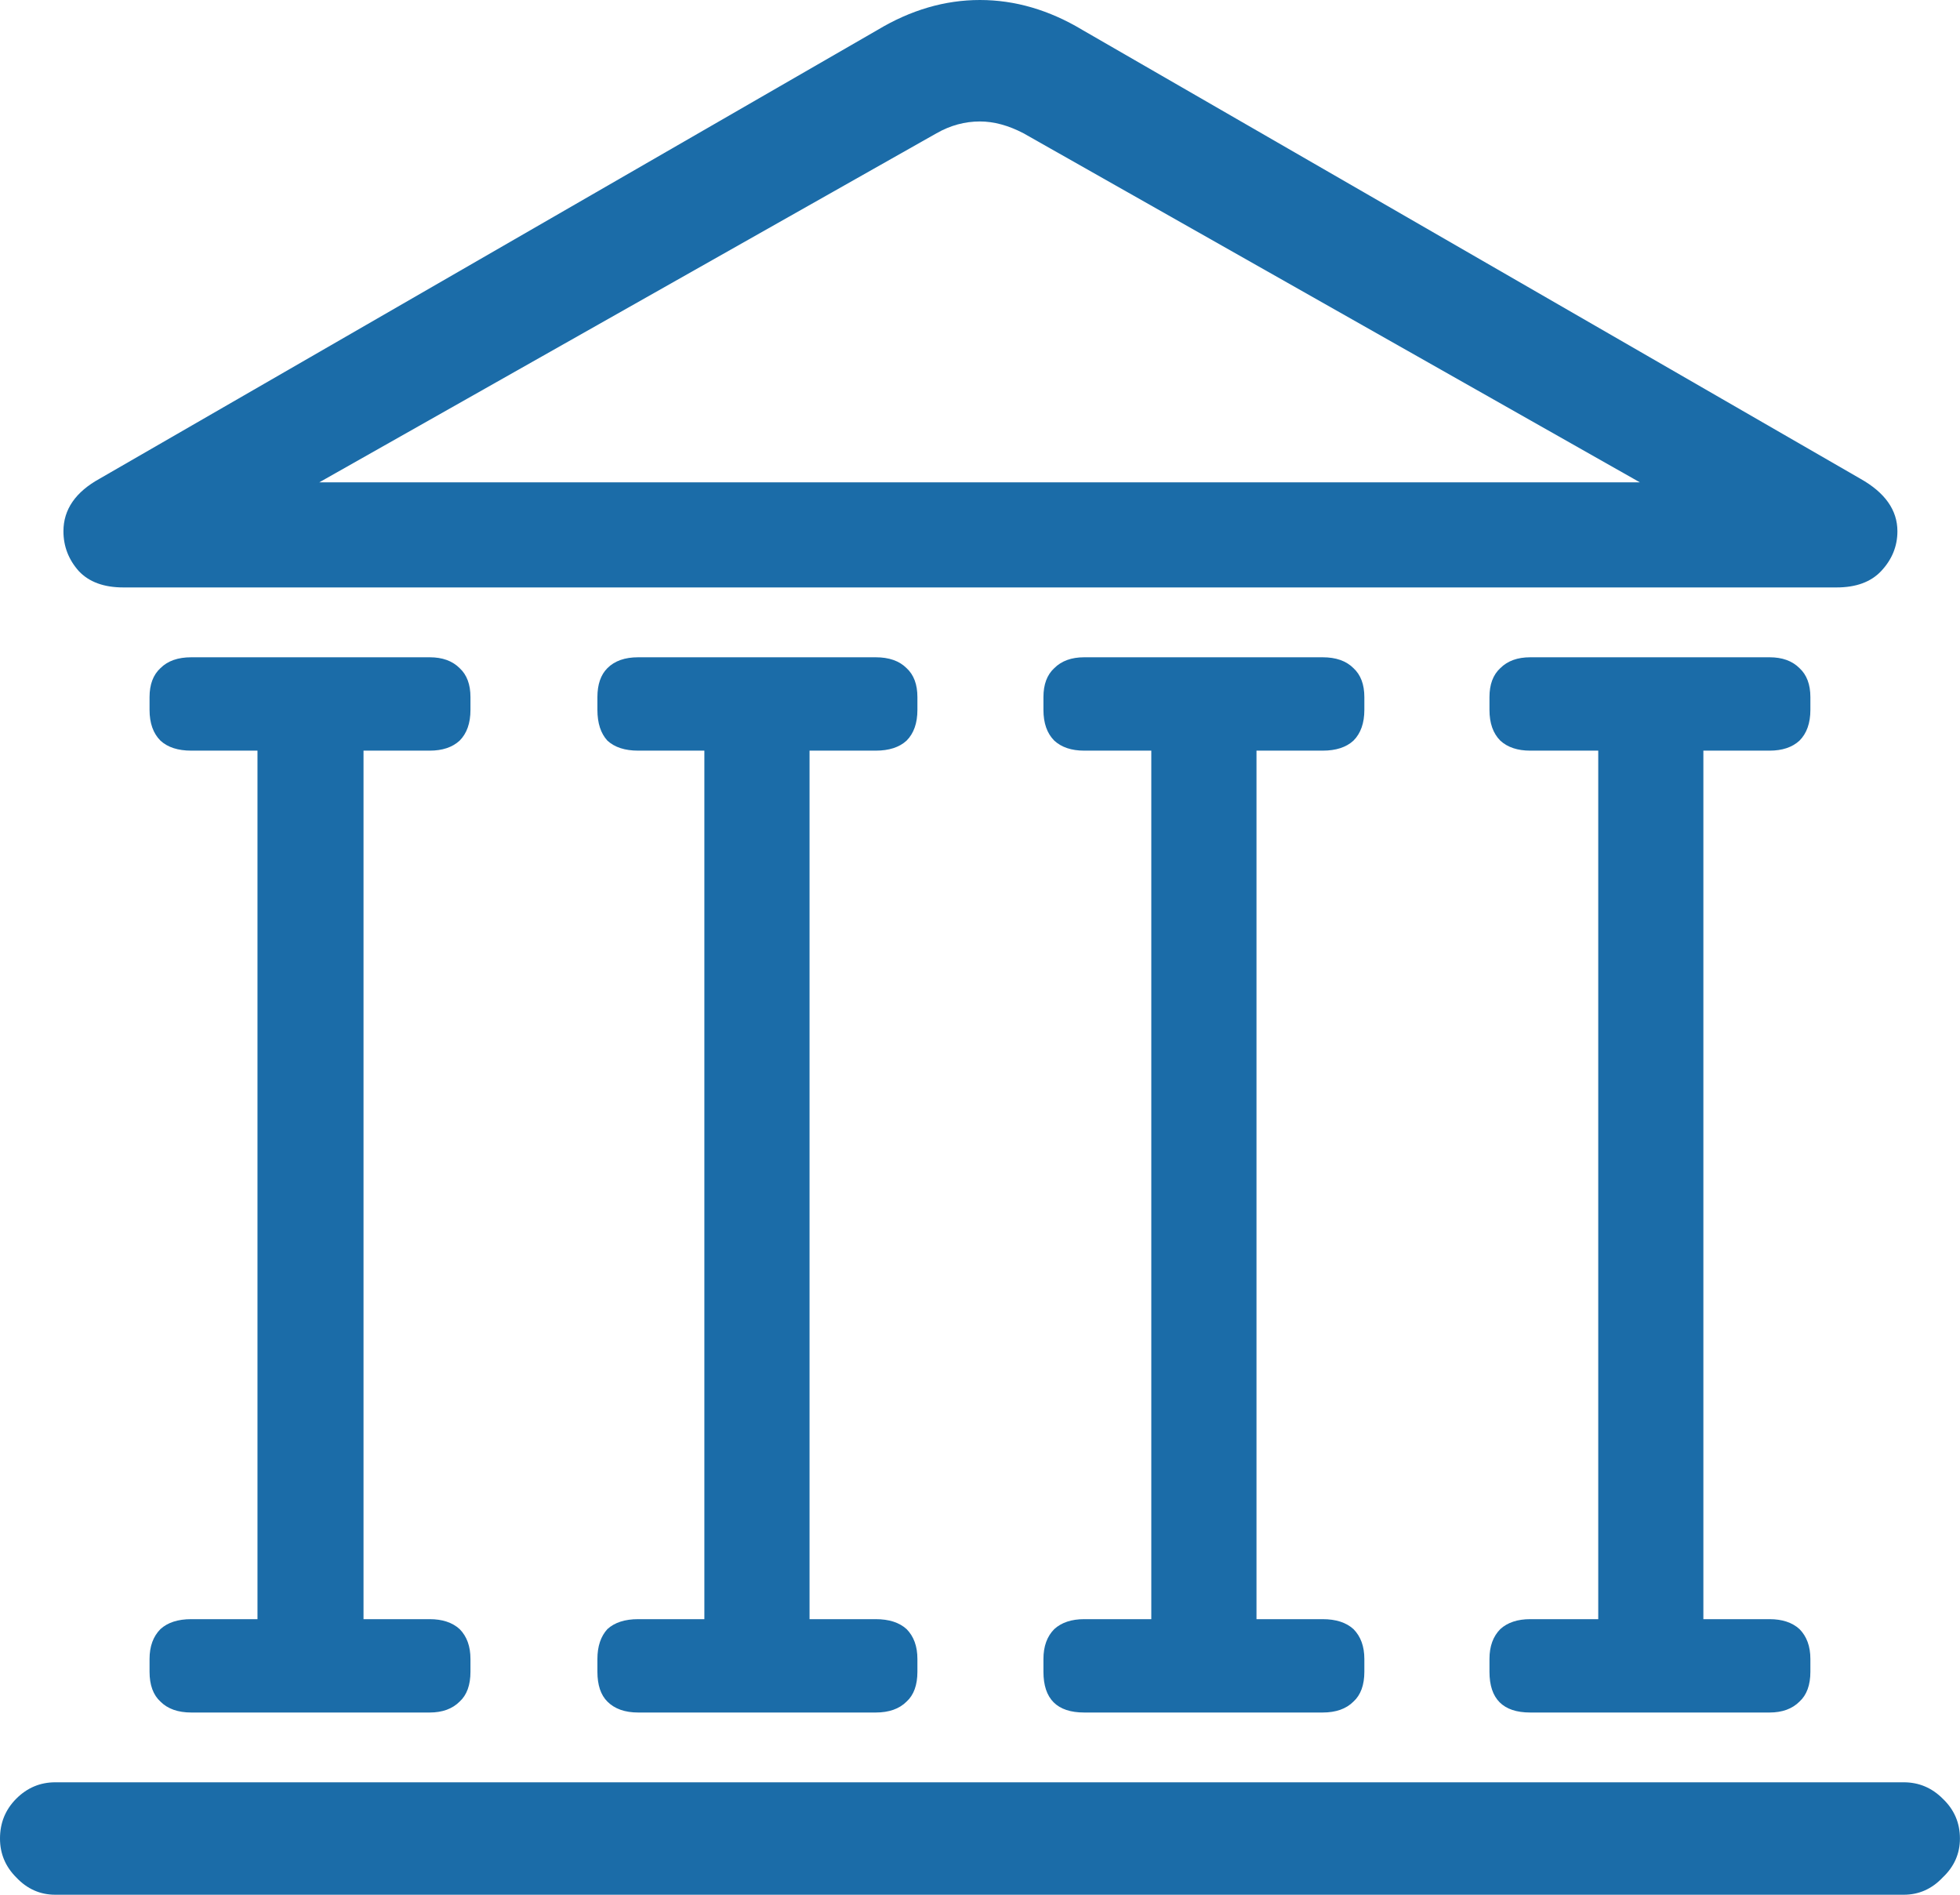
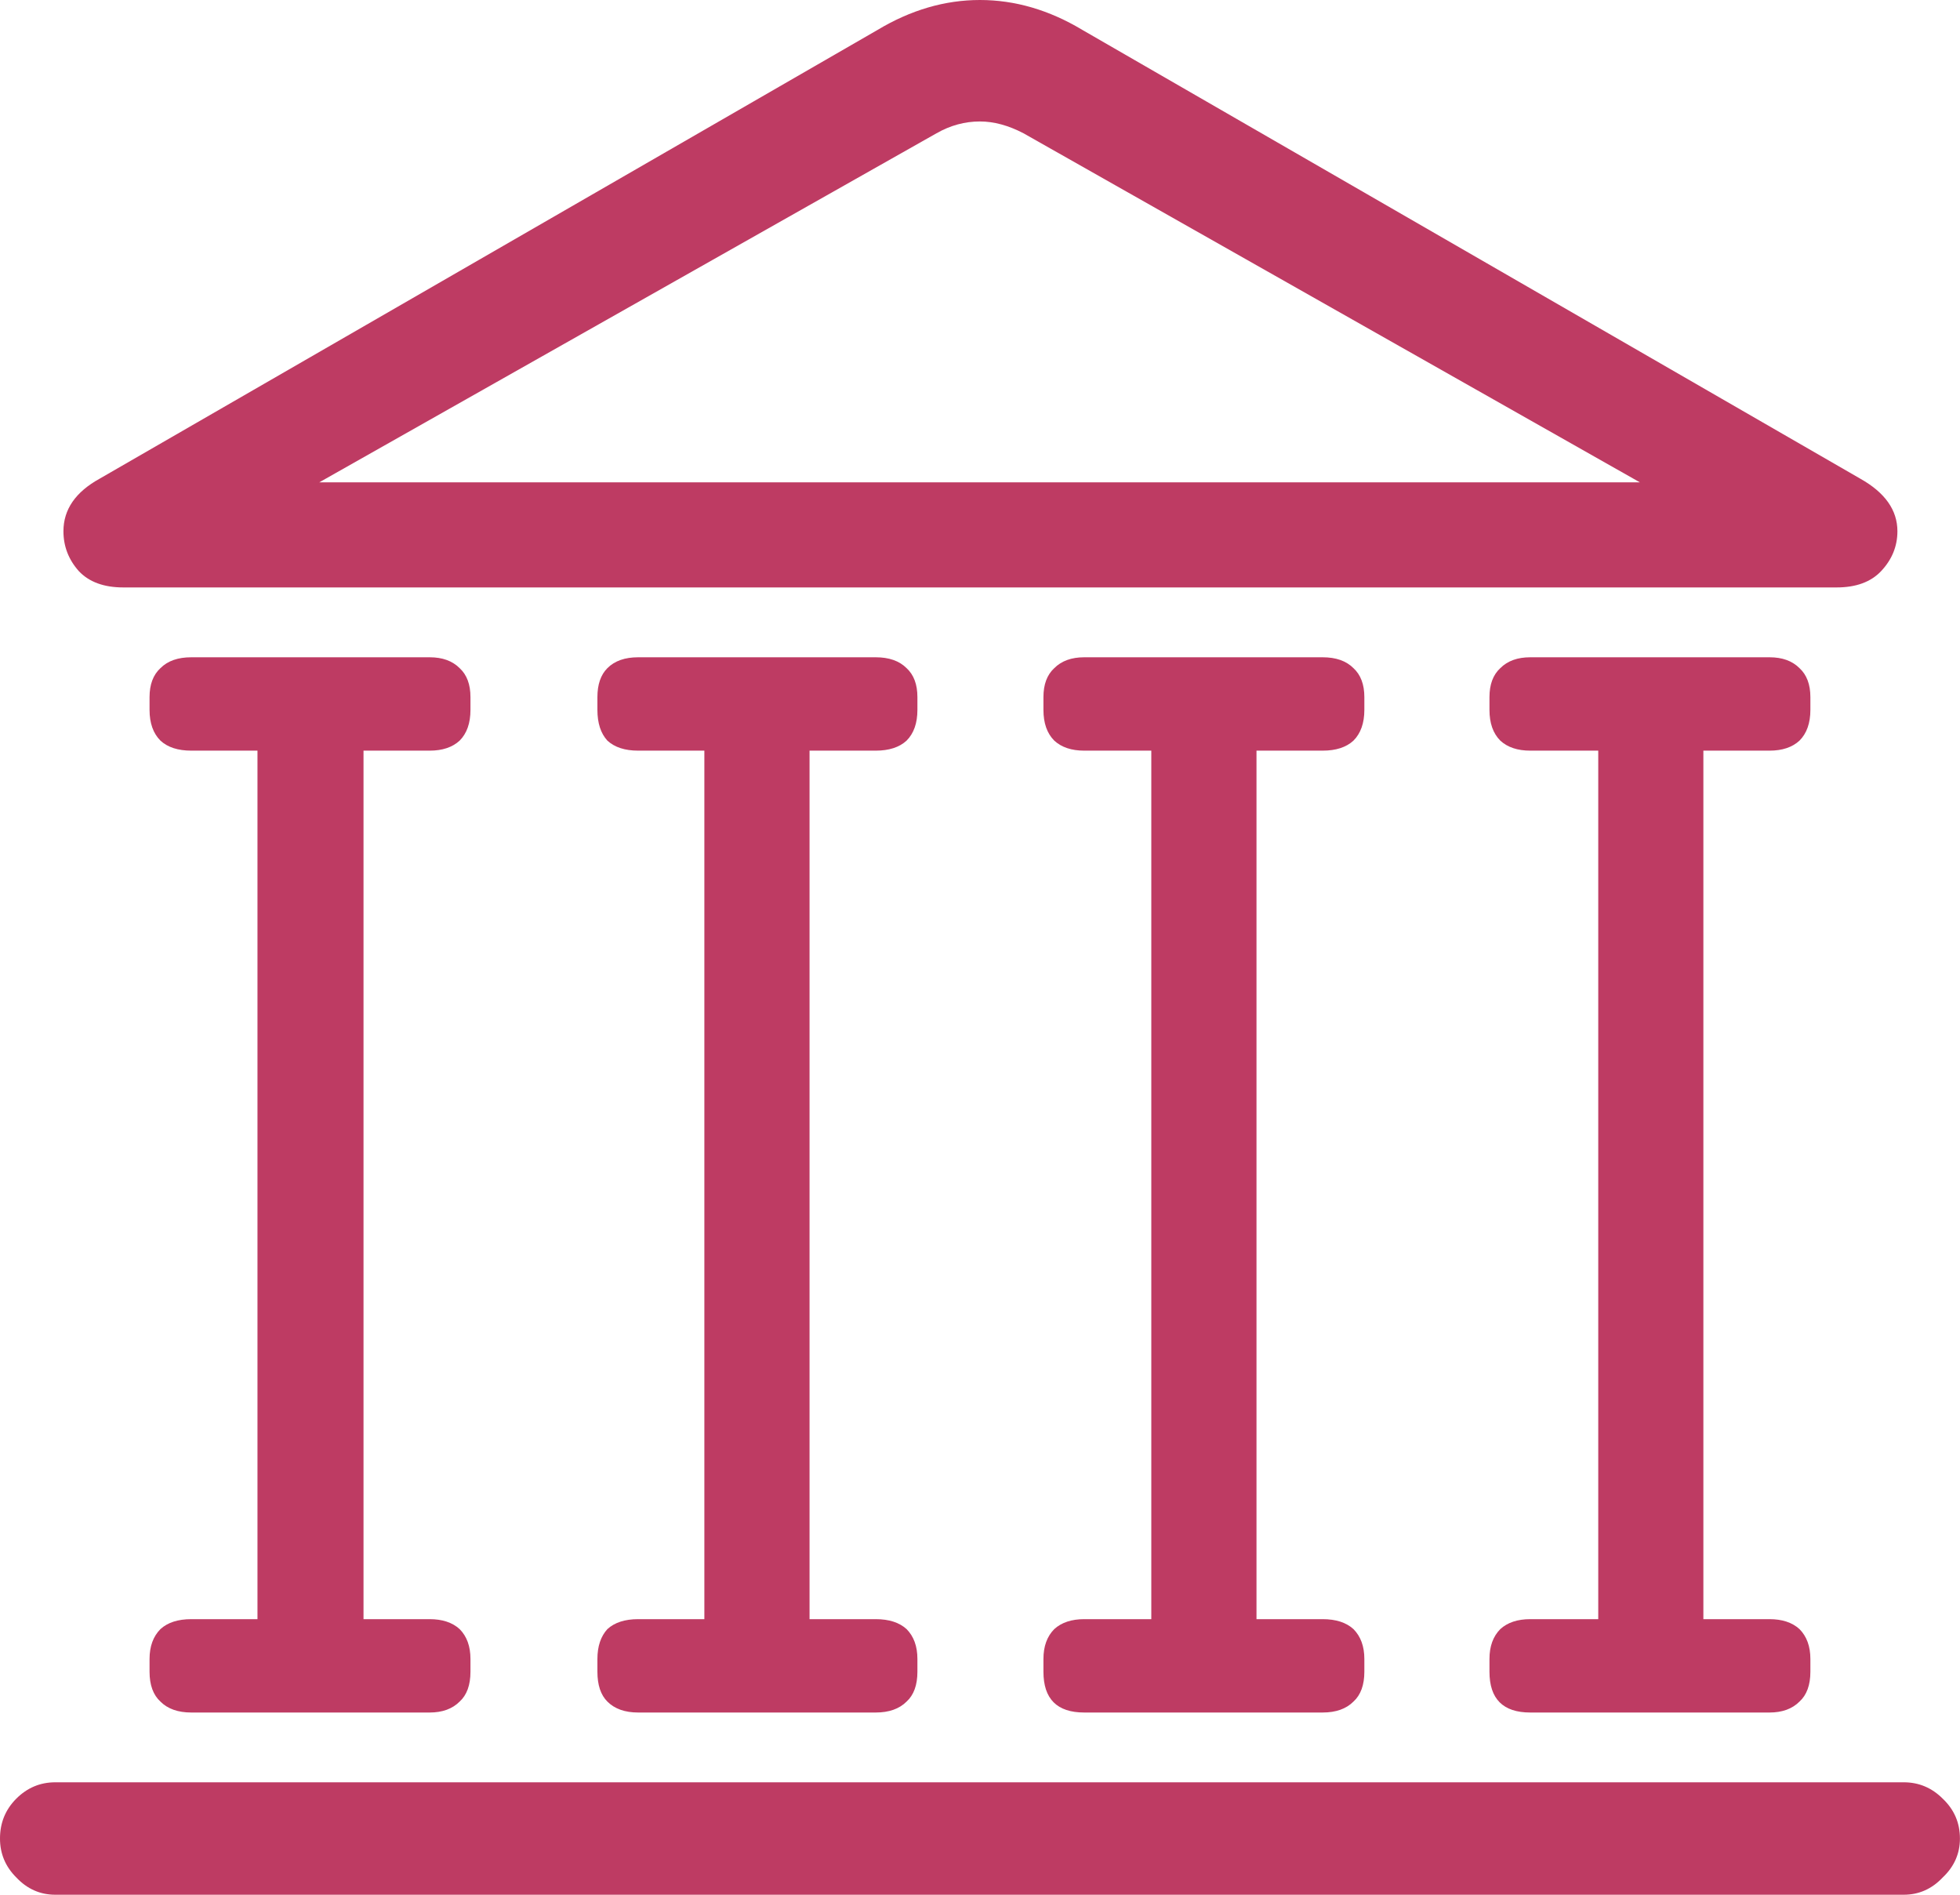
<svg xmlns="http://www.w3.org/2000/svg" width="30" height="29" viewBox="0 0 30 29" fill="none">
-   <path d="M1.887 8.991C1.591 8.991 1.364 8.908 1.207 8.742C1.05 8.566 0.971 8.362 0.971 8.131C0.971 7.798 1.156 7.53 1.526 7.326L13.432 0.458C13.94 0.153 14.463 0 14.999 0C15.536 0 16.059 0.153 16.567 0.458L28.473 7.326C28.852 7.539 29.042 7.807 29.042 8.131C29.042 8.362 28.958 8.566 28.792 8.742C28.635 8.908 28.408 8.991 28.112 8.991H1.887ZM4.274 7.729L4.177 7.382H25.823L25.712 7.729L15.666 2.04C15.434 1.919 15.212 1.859 14.999 1.859C14.768 1.859 14.546 1.919 14.334 2.04L4.274 7.729ZM2.928 11.489C2.724 11.489 2.567 11.438 2.456 11.336C2.345 11.225 2.289 11.068 2.289 10.865V10.67C2.289 10.476 2.345 10.328 2.456 10.226C2.567 10.115 2.724 10.06 2.928 10.06H6.577C6.771 10.06 6.924 10.115 7.035 10.226C7.146 10.328 7.201 10.476 7.201 10.67V10.865C7.201 11.068 7.146 11.225 7.035 11.336C6.924 11.438 6.771 11.489 6.577 11.489H2.928ZM3.941 25.157V11.114H5.564V25.157H3.941ZM2.928 26.211C2.724 26.211 2.567 26.155 2.456 26.044C2.345 25.943 2.289 25.79 2.289 25.587V25.392C2.289 25.198 2.345 25.046 2.456 24.934C2.567 24.833 2.724 24.782 2.928 24.782H6.577C6.771 24.782 6.924 24.833 7.035 24.934C7.146 25.046 7.201 25.198 7.201 25.392V25.587C7.201 25.79 7.146 25.943 7.035 26.044C6.924 26.155 6.771 26.211 6.577 26.211H2.928ZM9.768 11.489C9.565 11.489 9.408 11.438 9.297 11.336C9.195 11.225 9.144 11.068 9.144 10.865V10.67C9.144 10.476 9.195 10.328 9.297 10.226C9.408 10.115 9.565 10.06 9.768 10.06H13.404C13.607 10.06 13.765 10.115 13.876 10.226C13.987 10.328 14.042 10.476 14.042 10.67V10.865C14.042 11.068 13.987 11.225 13.876 11.336C13.765 11.438 13.607 11.489 13.404 11.489H9.768ZM10.781 25.157V11.114H12.391V25.157H10.781ZM9.768 26.211C9.565 26.211 9.408 26.155 9.297 26.044C9.195 25.943 9.144 25.79 9.144 25.587V25.392C9.144 25.198 9.195 25.046 9.297 24.934C9.408 24.833 9.565 24.782 9.768 24.782H13.404C13.607 24.782 13.765 24.833 13.876 24.934C13.987 25.046 14.042 25.198 14.042 25.392V25.587C14.042 25.79 13.987 25.943 13.876 26.044C13.765 26.155 13.607 26.211 13.404 26.211H9.768ZM16.595 11.489C16.401 11.489 16.248 11.438 16.137 11.336C16.026 11.225 15.971 11.068 15.971 10.865V10.67C15.971 10.476 16.026 10.328 16.137 10.226C16.248 10.115 16.401 10.06 16.595 10.06H20.244C20.448 10.06 20.605 10.115 20.716 10.226C20.827 10.328 20.883 10.476 20.883 10.67V10.865C20.883 11.068 20.827 11.225 20.716 11.336C20.605 11.438 20.448 11.489 20.244 11.489H16.595ZM17.622 25.157V11.114H19.232V25.157H17.622ZM16.595 26.211C16.179 26.211 15.971 26.003 15.971 25.587V25.392C15.971 25.198 16.026 25.046 16.137 24.934C16.248 24.833 16.401 24.782 16.595 24.782H20.244C20.448 24.782 20.605 24.833 20.716 24.934C20.827 25.046 20.883 25.198 20.883 25.392V25.587C20.883 25.79 20.827 25.943 20.716 26.044C20.605 26.155 20.448 26.211 20.244 26.211H16.595ZM23.422 11.489C23.228 11.489 23.075 11.438 22.964 11.336C22.853 11.225 22.798 11.068 22.798 10.865V10.67C22.798 10.476 22.853 10.328 22.964 10.226C23.075 10.115 23.228 10.06 23.422 10.06H27.085C27.279 10.06 27.432 10.115 27.543 10.226C27.654 10.328 27.71 10.476 27.71 10.67V10.865C27.71 11.068 27.654 11.225 27.543 11.336C27.432 11.438 27.279 11.489 27.085 11.489H23.422ZM24.463 25.157V11.114H26.072V25.157H24.463ZM23.422 26.211C23.006 26.211 22.798 26.003 22.798 25.587V25.392C22.798 25.198 22.853 25.046 22.964 24.934C23.075 24.833 23.228 24.782 23.422 24.782H27.085C27.279 24.782 27.432 24.833 27.543 24.934C27.654 25.046 27.71 25.198 27.71 25.392V25.587C27.71 25.79 27.654 25.943 27.543 26.044C27.432 26.155 27.279 26.211 27.085 26.211H23.422ZM0.846 29C0.615 29 0.416 28.912 0.25 28.736C0.083 28.57 0 28.371 0 28.14C0 27.899 0.083 27.696 0.25 27.529C0.416 27.363 0.615 27.279 0.846 27.279H29.139C29.37 27.279 29.569 27.363 29.735 27.529C29.911 27.696 29.999 27.899 29.999 28.14C29.999 28.371 29.911 28.57 29.735 28.736C29.569 28.912 29.37 29 29.139 29H0.846Z" fill="#1B6CA8" />
+   <path d="M1.887 8.991C1.591 8.991 1.364 8.908 1.207 8.742C1.05 8.566 0.971 8.362 0.971 8.131C0.971 7.798 1.156 7.53 1.526 7.326L13.432 0.458C13.94 0.153 14.463 0 14.999 0C15.536 0 16.059 0.153 16.567 0.458L28.473 7.326C28.852 7.539 29.042 7.807 29.042 8.131C29.042 8.362 28.958 8.566 28.792 8.742C28.635 8.908 28.408 8.991 28.112 8.991H1.887ZM4.274 7.729L4.177 7.382H25.823L25.712 7.729L15.666 2.04C15.434 1.919 15.212 1.859 14.999 1.859C14.768 1.859 14.546 1.919 14.334 2.04L4.274 7.729ZM2.928 11.489C2.724 11.489 2.567 11.438 2.456 11.336C2.345 11.225 2.289 11.068 2.289 10.865V10.67C2.289 10.476 2.345 10.328 2.456 10.226C2.567 10.115 2.724 10.06 2.928 10.06H6.577C6.771 10.06 6.924 10.115 7.035 10.226C7.146 10.328 7.201 10.476 7.201 10.67V10.865C7.201 11.068 7.146 11.225 7.035 11.336C6.924 11.438 6.771 11.489 6.577 11.489H2.928ZM3.941 25.157V11.114H5.564V25.157H3.941ZM2.928 26.211C2.724 26.211 2.567 26.155 2.456 26.044C2.345 25.943 2.289 25.79 2.289 25.587V25.392C2.289 25.198 2.345 25.046 2.456 24.934C2.567 24.833 2.724 24.782 2.928 24.782H6.577C6.771 24.782 6.924 24.833 7.035 24.934C7.146 25.046 7.201 25.198 7.201 25.392V25.587C7.201 25.79 7.146 25.943 7.035 26.044C6.924 26.155 6.771 26.211 6.577 26.211H2.928ZM9.768 11.489C9.565 11.489 9.408 11.438 9.297 11.336C9.195 11.225 9.144 11.068 9.144 10.865V10.67C9.144 10.476 9.195 10.328 9.297 10.226C9.408 10.115 9.565 10.06 9.768 10.06H13.404C13.607 10.06 13.765 10.115 13.876 10.226C13.987 10.328 14.042 10.476 14.042 10.67V10.865C14.042 11.068 13.987 11.225 13.876 11.336C13.765 11.438 13.607 11.489 13.404 11.489H9.768ZM10.781 25.157V11.114H12.391V25.157H10.781ZM9.768 26.211C9.565 26.211 9.408 26.155 9.297 26.044C9.195 25.943 9.144 25.79 9.144 25.587V25.392C9.144 25.198 9.195 25.046 9.297 24.934C9.408 24.833 9.565 24.782 9.768 24.782H13.404C13.607 24.782 13.765 24.833 13.876 24.934C13.987 25.046 14.042 25.198 14.042 25.392V25.587C14.042 25.79 13.987 25.943 13.876 26.044C13.765 26.155 13.607 26.211 13.404 26.211H9.768ZM16.595 11.489C16.401 11.489 16.248 11.438 16.137 11.336C16.026 11.225 15.971 11.068 15.971 10.865V10.67C15.971 10.476 16.026 10.328 16.137 10.226C16.248 10.115 16.401 10.06 16.595 10.06H20.244C20.448 10.06 20.605 10.115 20.716 10.226C20.827 10.328 20.883 10.476 20.883 10.67V10.865C20.883 11.068 20.827 11.225 20.716 11.336C20.605 11.438 20.448 11.489 20.244 11.489H16.595ZM17.622 25.157V11.114H19.232V25.157H17.622ZM16.595 26.211C16.179 26.211 15.971 26.003 15.971 25.587V25.392C15.971 25.198 16.026 25.046 16.137 24.934C16.248 24.833 16.401 24.782 16.595 24.782H20.244C20.448 24.782 20.605 24.833 20.716 24.934C20.827 25.046 20.883 25.198 20.883 25.392V25.587C20.883 25.79 20.827 25.943 20.716 26.044C20.605 26.155 20.448 26.211 20.244 26.211H16.595ZM23.422 11.489C23.228 11.489 23.075 11.438 22.964 11.336C22.853 11.225 22.798 11.068 22.798 10.865V10.67C22.798 10.476 22.853 10.328 22.964 10.226C23.075 10.115 23.228 10.06 23.422 10.06H27.085C27.279 10.06 27.432 10.115 27.543 10.226C27.654 10.328 27.71 10.476 27.71 10.67V10.865C27.71 11.068 27.654 11.225 27.543 11.336C27.432 11.438 27.279 11.489 27.085 11.489H23.422ZM24.463 25.157V11.114H26.072V25.157H24.463ZM23.422 26.211C23.006 26.211 22.798 26.003 22.798 25.587V25.392C22.798 25.198 22.853 25.046 22.964 24.934C23.075 24.833 23.228 24.782 23.422 24.782H27.085C27.279 24.782 27.432 24.833 27.543 24.934C27.654 25.046 27.71 25.198 27.71 25.392V25.587C27.71 25.79 27.654 25.943 27.543 26.044C27.432 26.155 27.279 26.211 27.085 26.211H23.422ZM0.846 29C0.615 29 0.416 28.912 0.25 28.736C0.083 28.57 0 28.371 0 28.14C0 27.899 0.083 27.696 0.25 27.529C0.416 27.363 0.615 27.279 0.846 27.279H29.139C29.37 27.279 29.569 27.363 29.735 27.529C29.911 27.696 29.999 27.899 29.999 28.14C29.999 28.371 29.911 28.57 29.735 28.736C29.569 28.912 29.37 29 29.139 29H0.846Z" fill="#be3b63" />
</svg>
